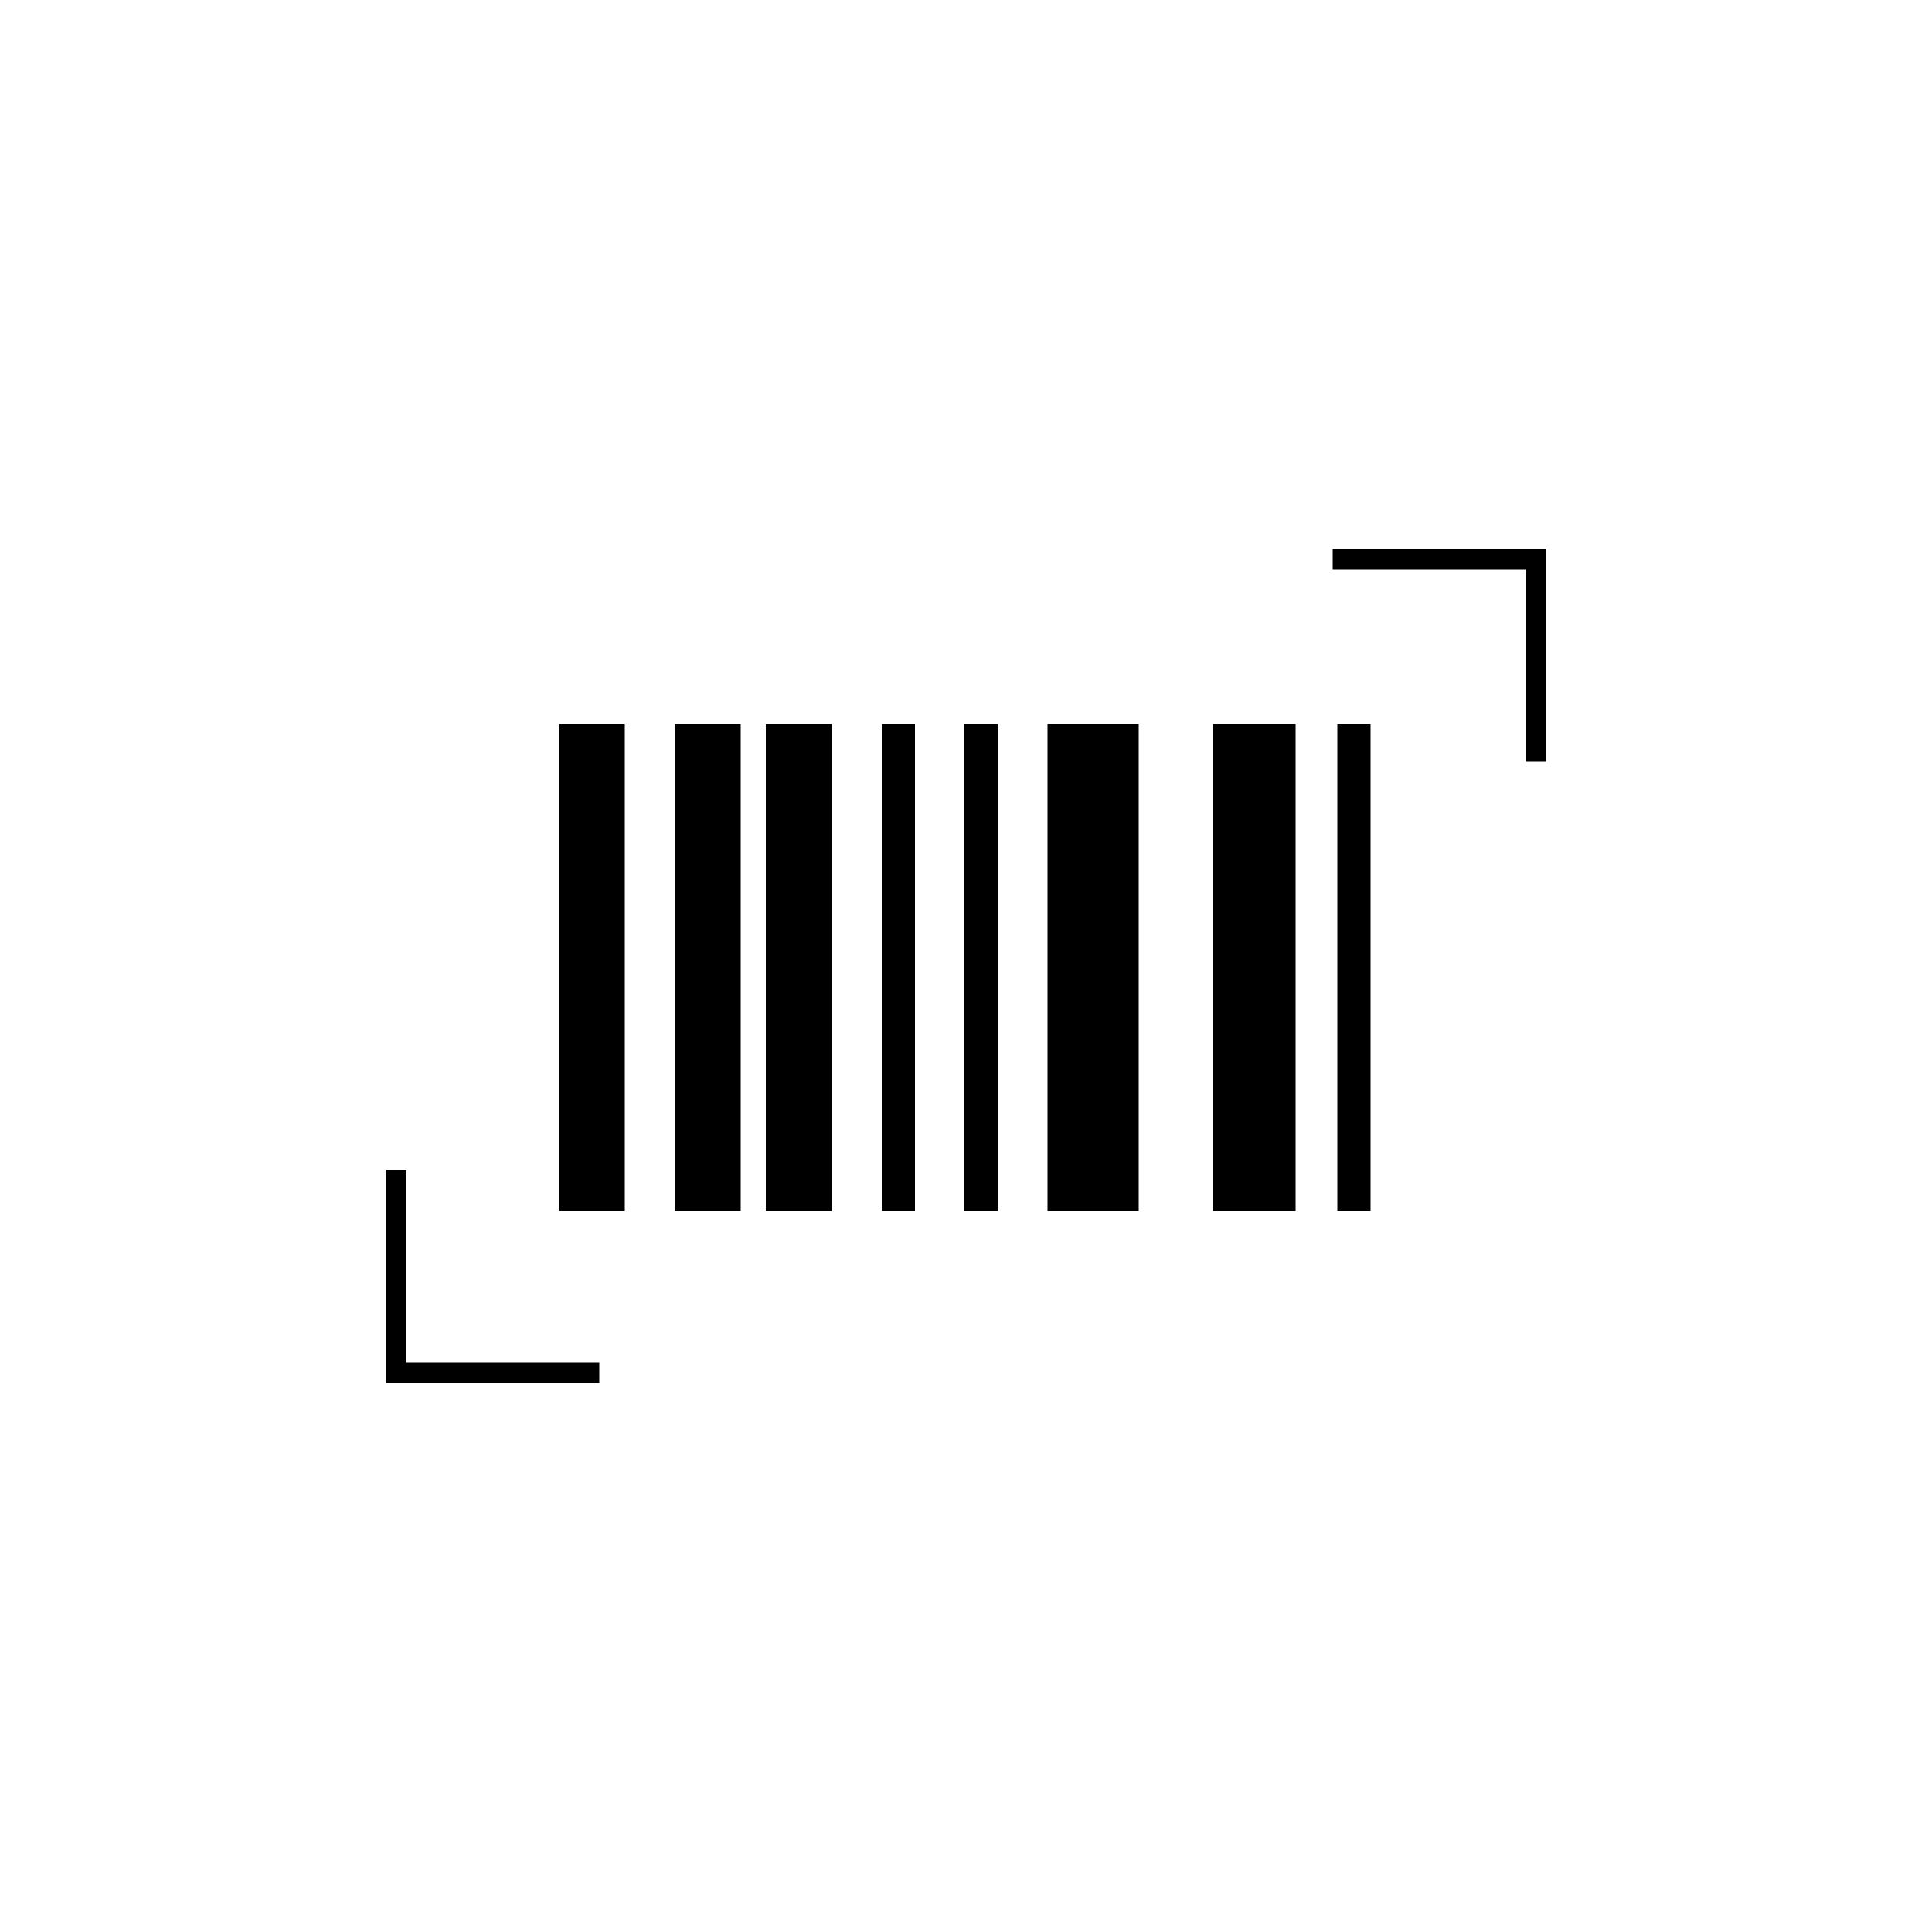
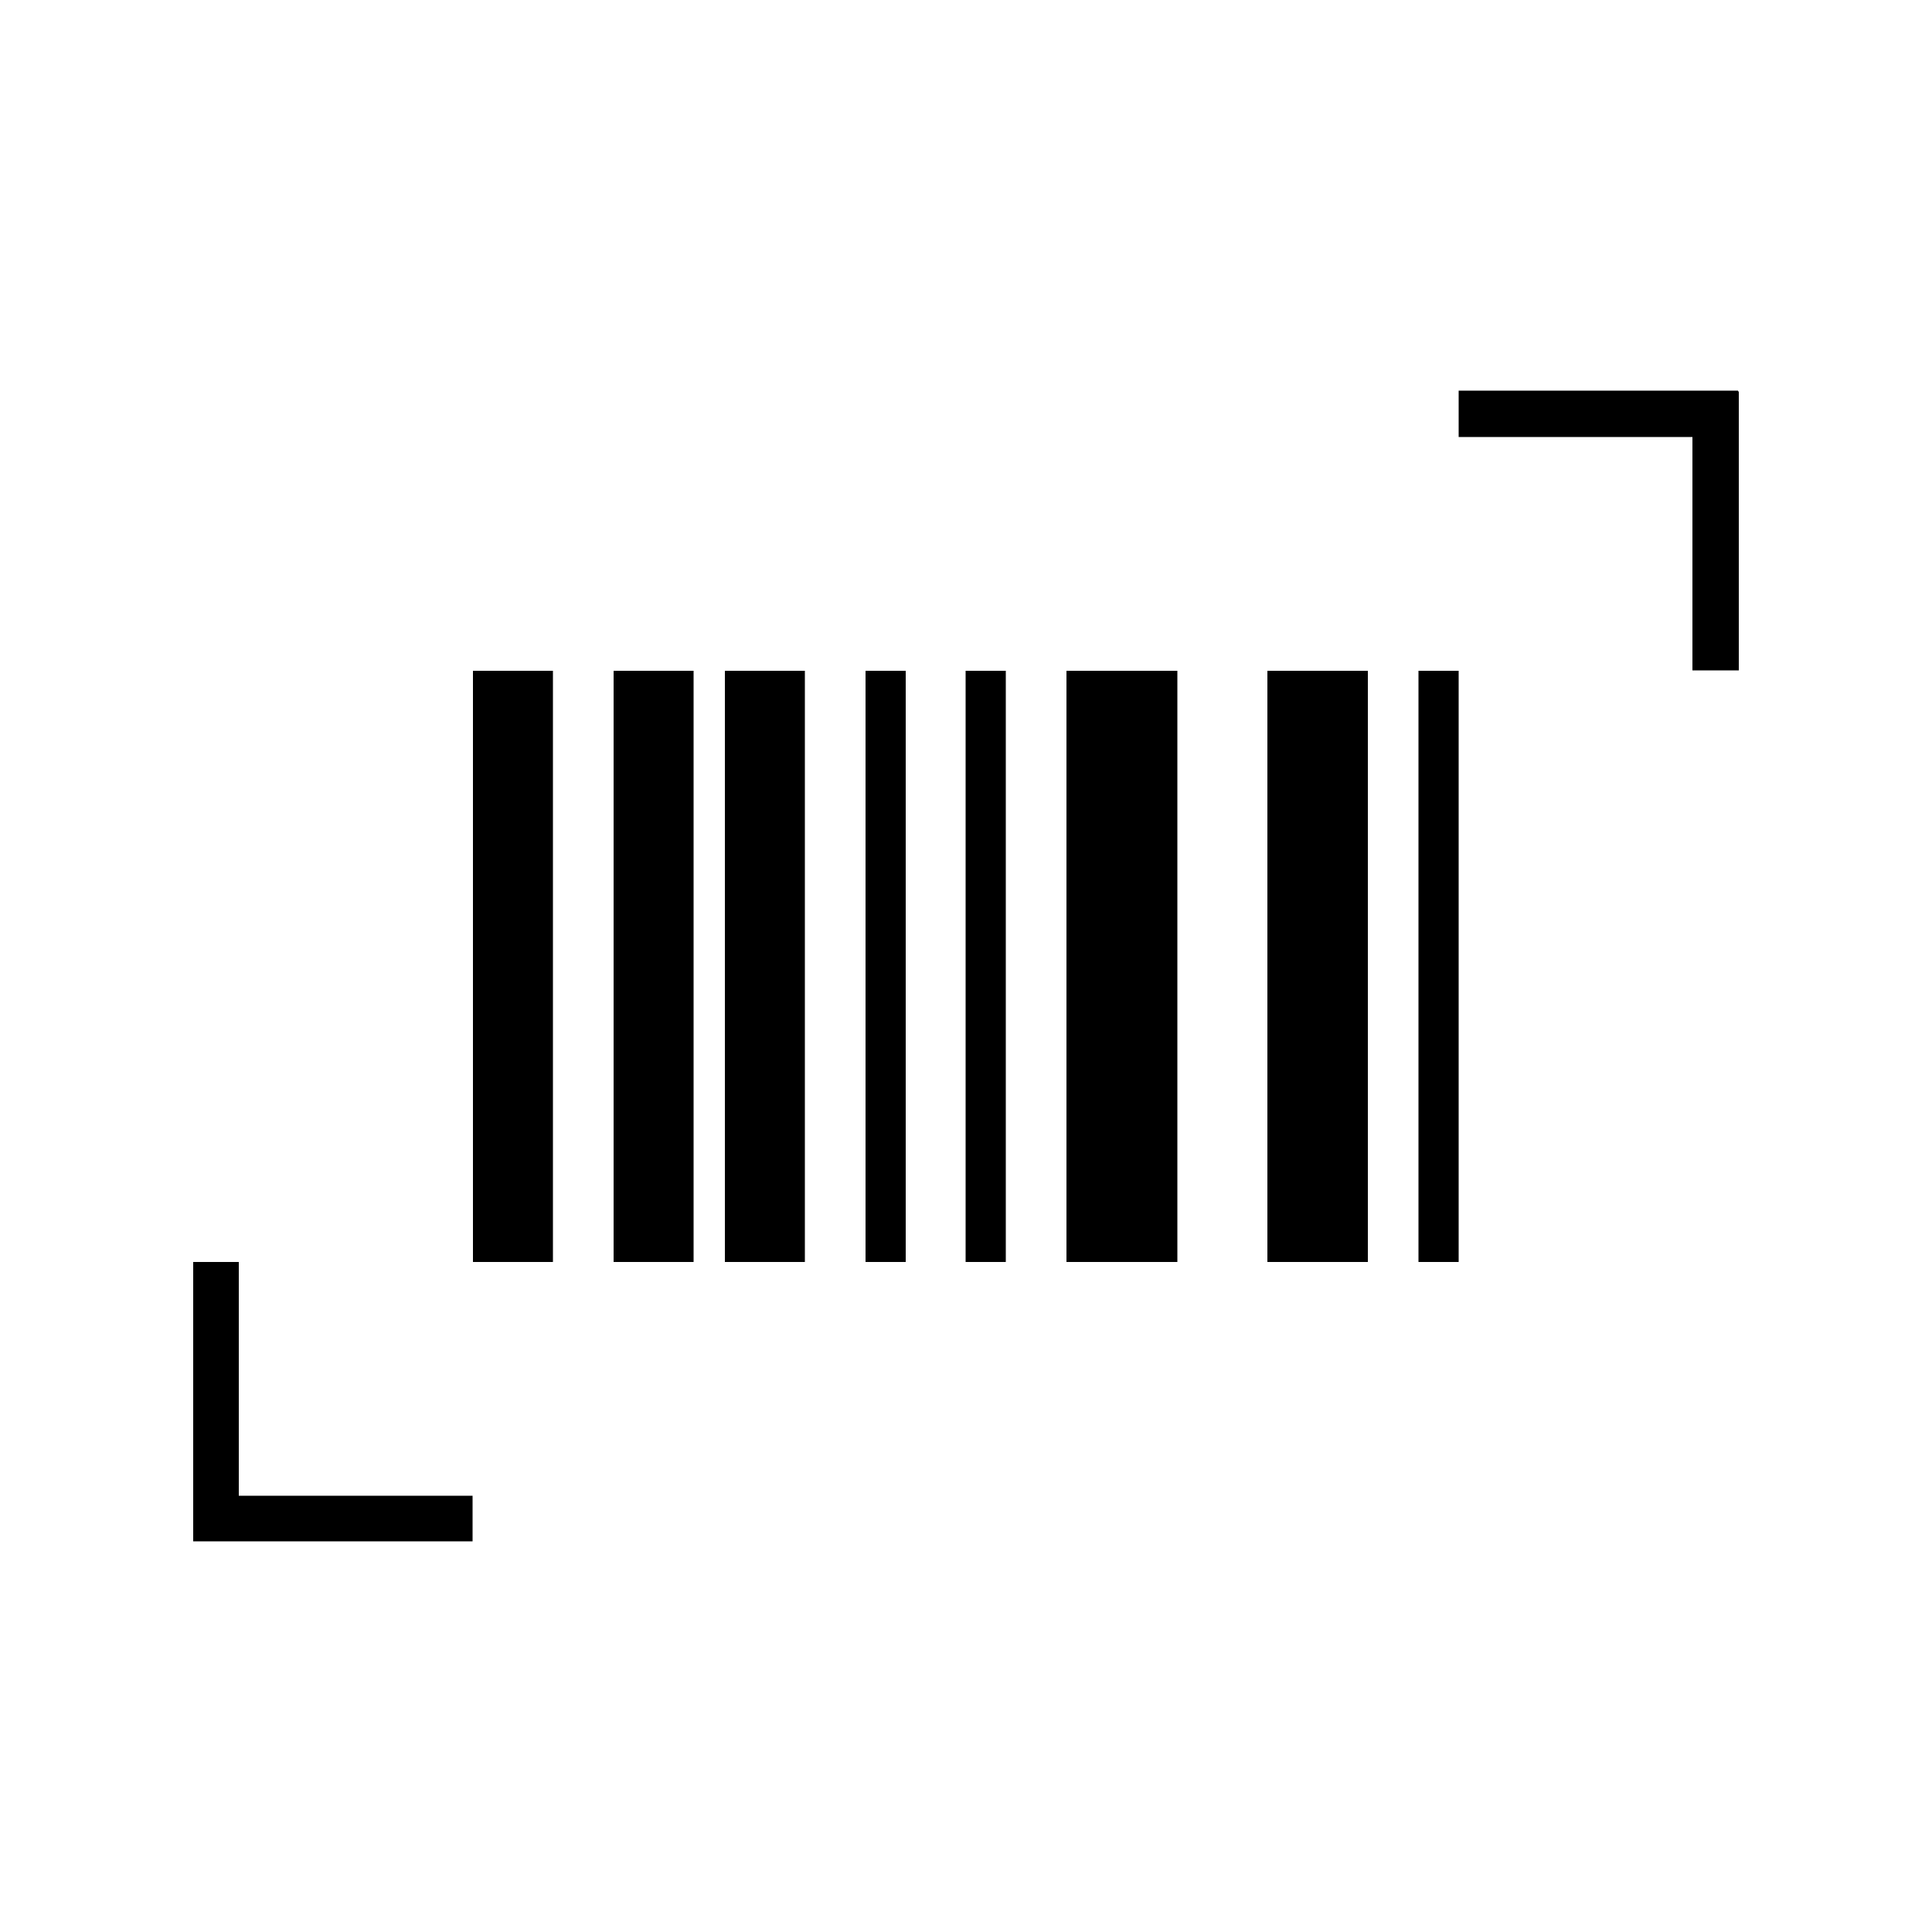
- <svg xmlns="http://www.w3.org/2000/svg" version="1.1" baseProfile="tiny" id="Layer_1" x="0px" y="0px" width="500px" height="500px" viewBox="-47 170.9 500 500" xml:space="preserve">
-   <path d="M97.6,358.3h17.1v126H97.6V358.3z M127.6,358.3h17.1v126h-17.1V358.3z M151.2,358.3h17.1v126h-17.1V358.3z M181.2,358.3h8.6  v126h-8.6V358.3z M202.6,358.3h8.6v126h-8.6V358.3z M224.1,358.3h23.6v126h-23.6V358.3z M266.9,358.3h21.4v126h-21.4V358.3z   M299.1,358.3h8.6v126h-8.6V358.3z M353,312.9h-55.1v5.3h49.9V368h5.3V312.9z M108.1,523.6H58.2v-49.9H53v55.1h55.1V523.6z" />
+ <svg xmlns="http://www.w3.org/2000/svg" version="1.1" id="Layer_1" x="0px" y="0px" width="500px" height="500px" viewBox="0 0 500 500" style="enable-background:new 0 0 500 500;" xml:space="preserve">
+   <path d="M367.1,326.6v-153h10.4v153L367.1,326.6L367.1,326.6z M354,326.6v-153H328v153L354,326.6L354,326.6z M304.7,326.6v-153H276  v153L304.7,326.6L304.7,326.6z M260.3,326.6v-153h-10.4v153L260.3,326.6L260.3,326.6z M234.4,326.6v-153H224v153L234.4,326.6  L234.4,326.6z M208.3,326.6v-153h-20.7v153L208.3,326.6L208.3,326.6z M179.5,326.6v-153h-20.7v153L179.5,326.6L179.5,326.6z   M143.1,326.6v-153h-20.7v153L143.1,326.6L143.1,326.6z M122.3,398.9v-11.8H61.8v-60.5H50v72.3H122.3z M450,173.5v-72.2h-0.2v-0.2  h-72.3v12H438v60.4H450z" />
</svg>
